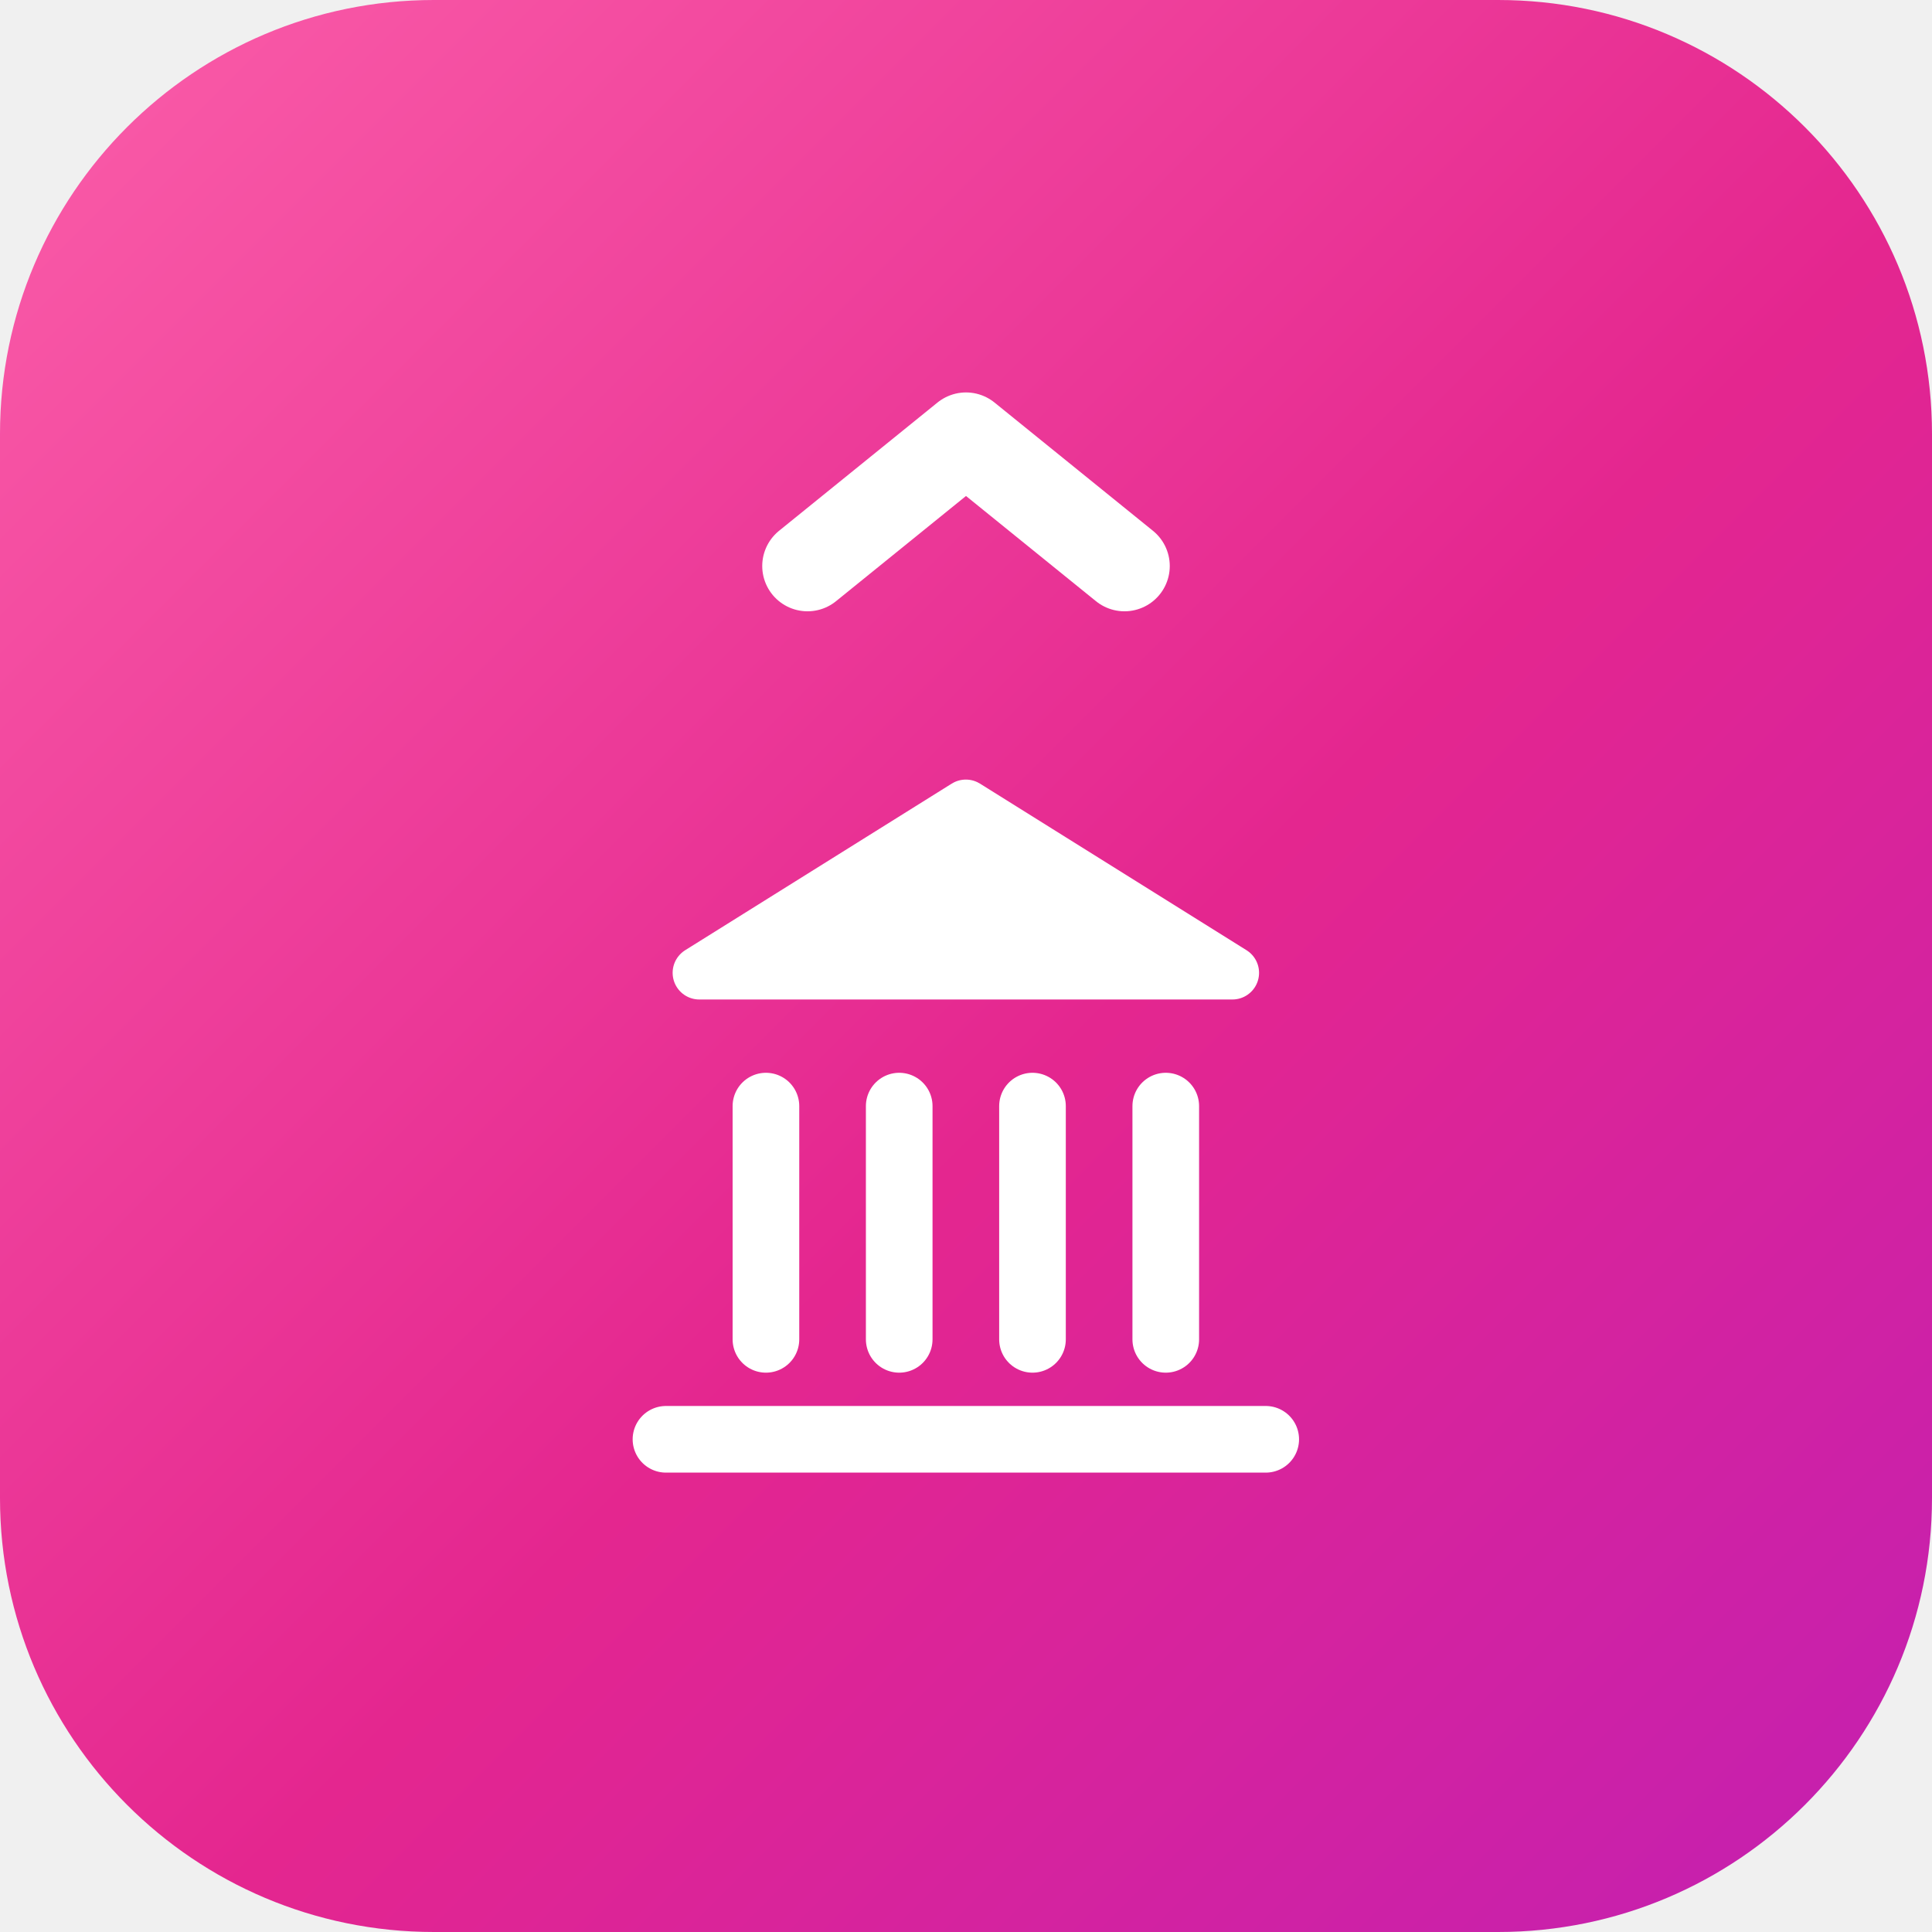
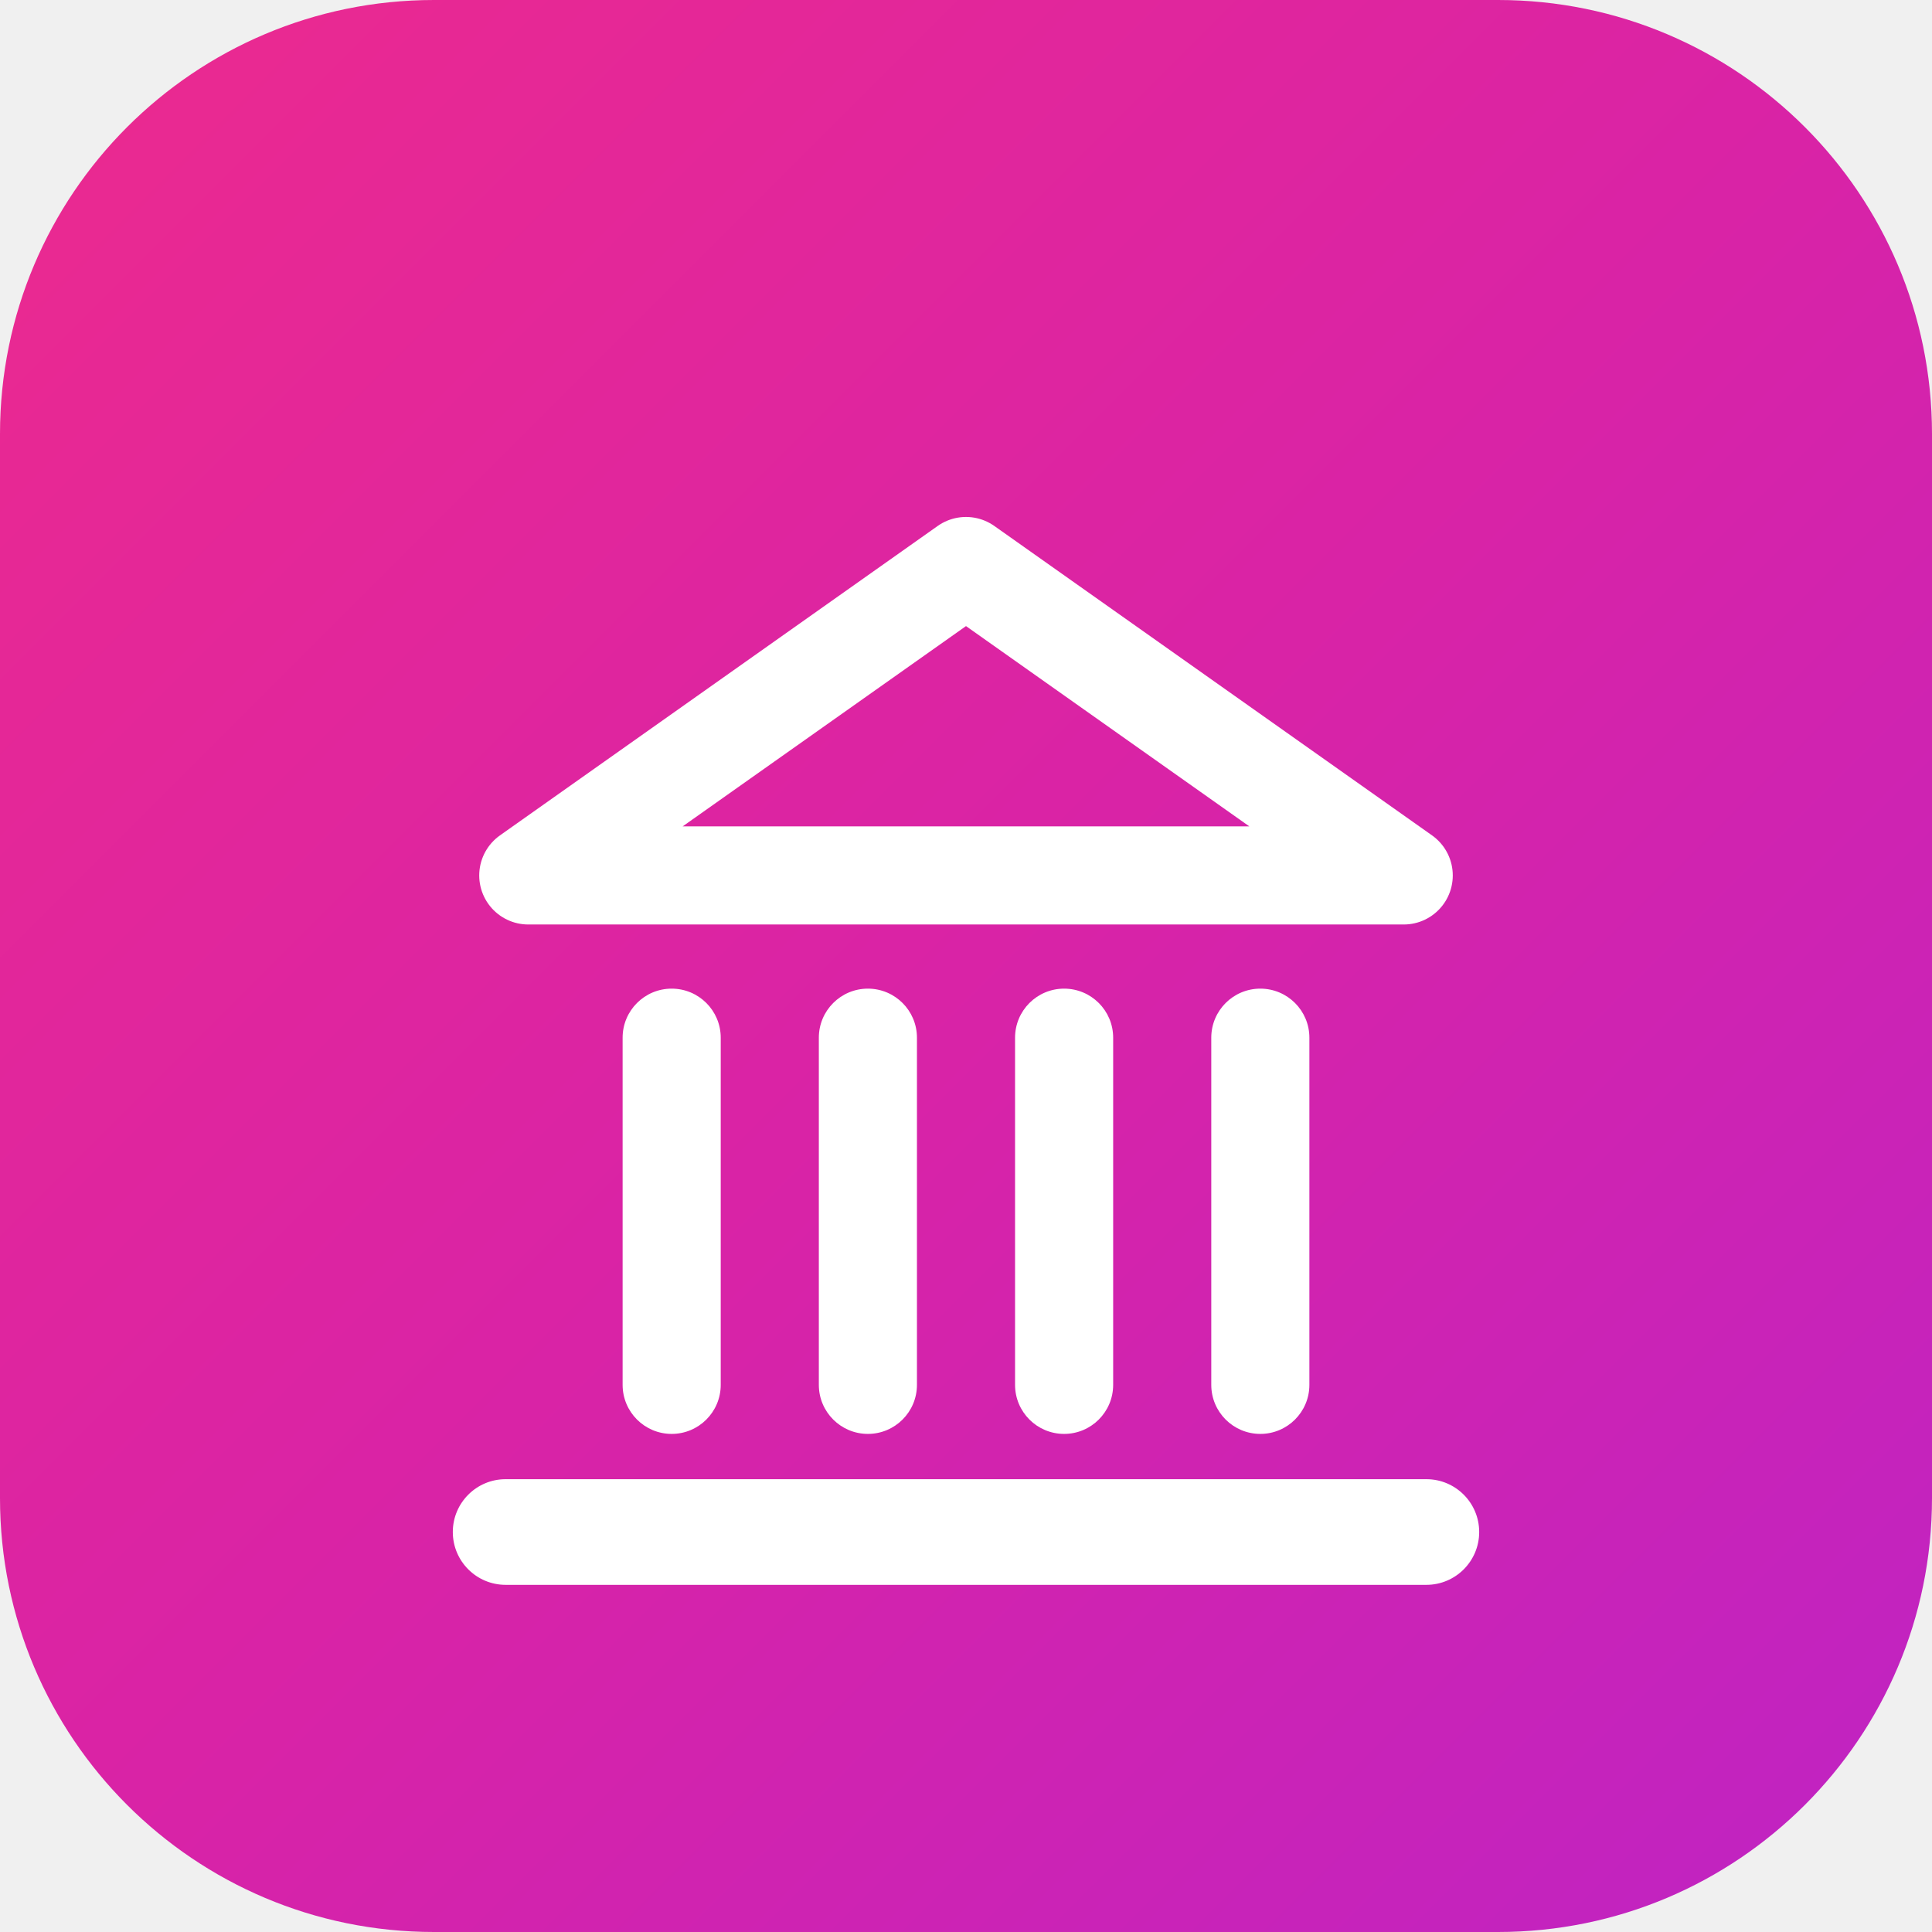
<svg xmlns="http://www.w3.org/2000/svg" viewBox="0 0 512 512">
  <defs>
    <linearGradient id="g" x1="0" y1="0" x2="1" y2="1">
-       <stop offset="0" stop-color="#FB5EA9" />
-       <stop offset="0.55" stop-color="#E4268F" />
-       <stop offset="1" stop-color="#C21FB2" />
+       <stop offset="0" stop-color="#EC2A8E" />
+       <stop offset="0.5" stop-color="#D923A6" />
+       <stop offset="1" stop-color="#BE23C4" />
    </linearGradient>
  </defs>
-   <rect x="0" y="0" width="512" height="512" rx="115" fill="url(#g)" />
-   <path d="M 214 150 L 256 116 L 298 150" fill="none" stroke="#fff" stroke-width="24" stroke-linecap="round" stroke-linejoin="round" />
-   <g transform="translate(150 196) scale(8.83)" fill="none" stroke="#fff" stroke-width="2" stroke-linecap="round" stroke-linejoin="round">
-     <polygon points="12 2 20 7 4 7" fill="#fff" stroke="#fff" stroke-width="1.6" stroke-linejoin="round" />
-     <line x1="6" y1="18" x2="6" y2="11" />
-     <line x1="10" y1="18" x2="10" y2="11" />
-     <line x1="14" y1="18" x2="14" y2="11" />
-     <line x1="18" y1="18" x2="18" y2="11" />
-     <line x1="3" y1="21" x2="21" y2="21" />
+   <rect width="512" height="512" rx="115" fill="url(#g)" />
+   <path d="M 256 150 L 372 232 L 140 232 Z" fill="none" stroke="#fff" stroke-width="26" stroke-linejoin="round" />
+   <g fill="#fff">
+     <rect x="165" y="262" width="26" height="118" rx="13" />
+     <rect x="217" y="262" width="26" height="118" rx="13" />
+     <rect x="269" y="262" width="26" height="118" rx="13" />
+     <rect x="321" y="262" width="26" height="118" rx="13" />
  </g>
+   <rect x="120" y="392" width="272" height="28" rx="14" fill="#fff" />
</svg>
